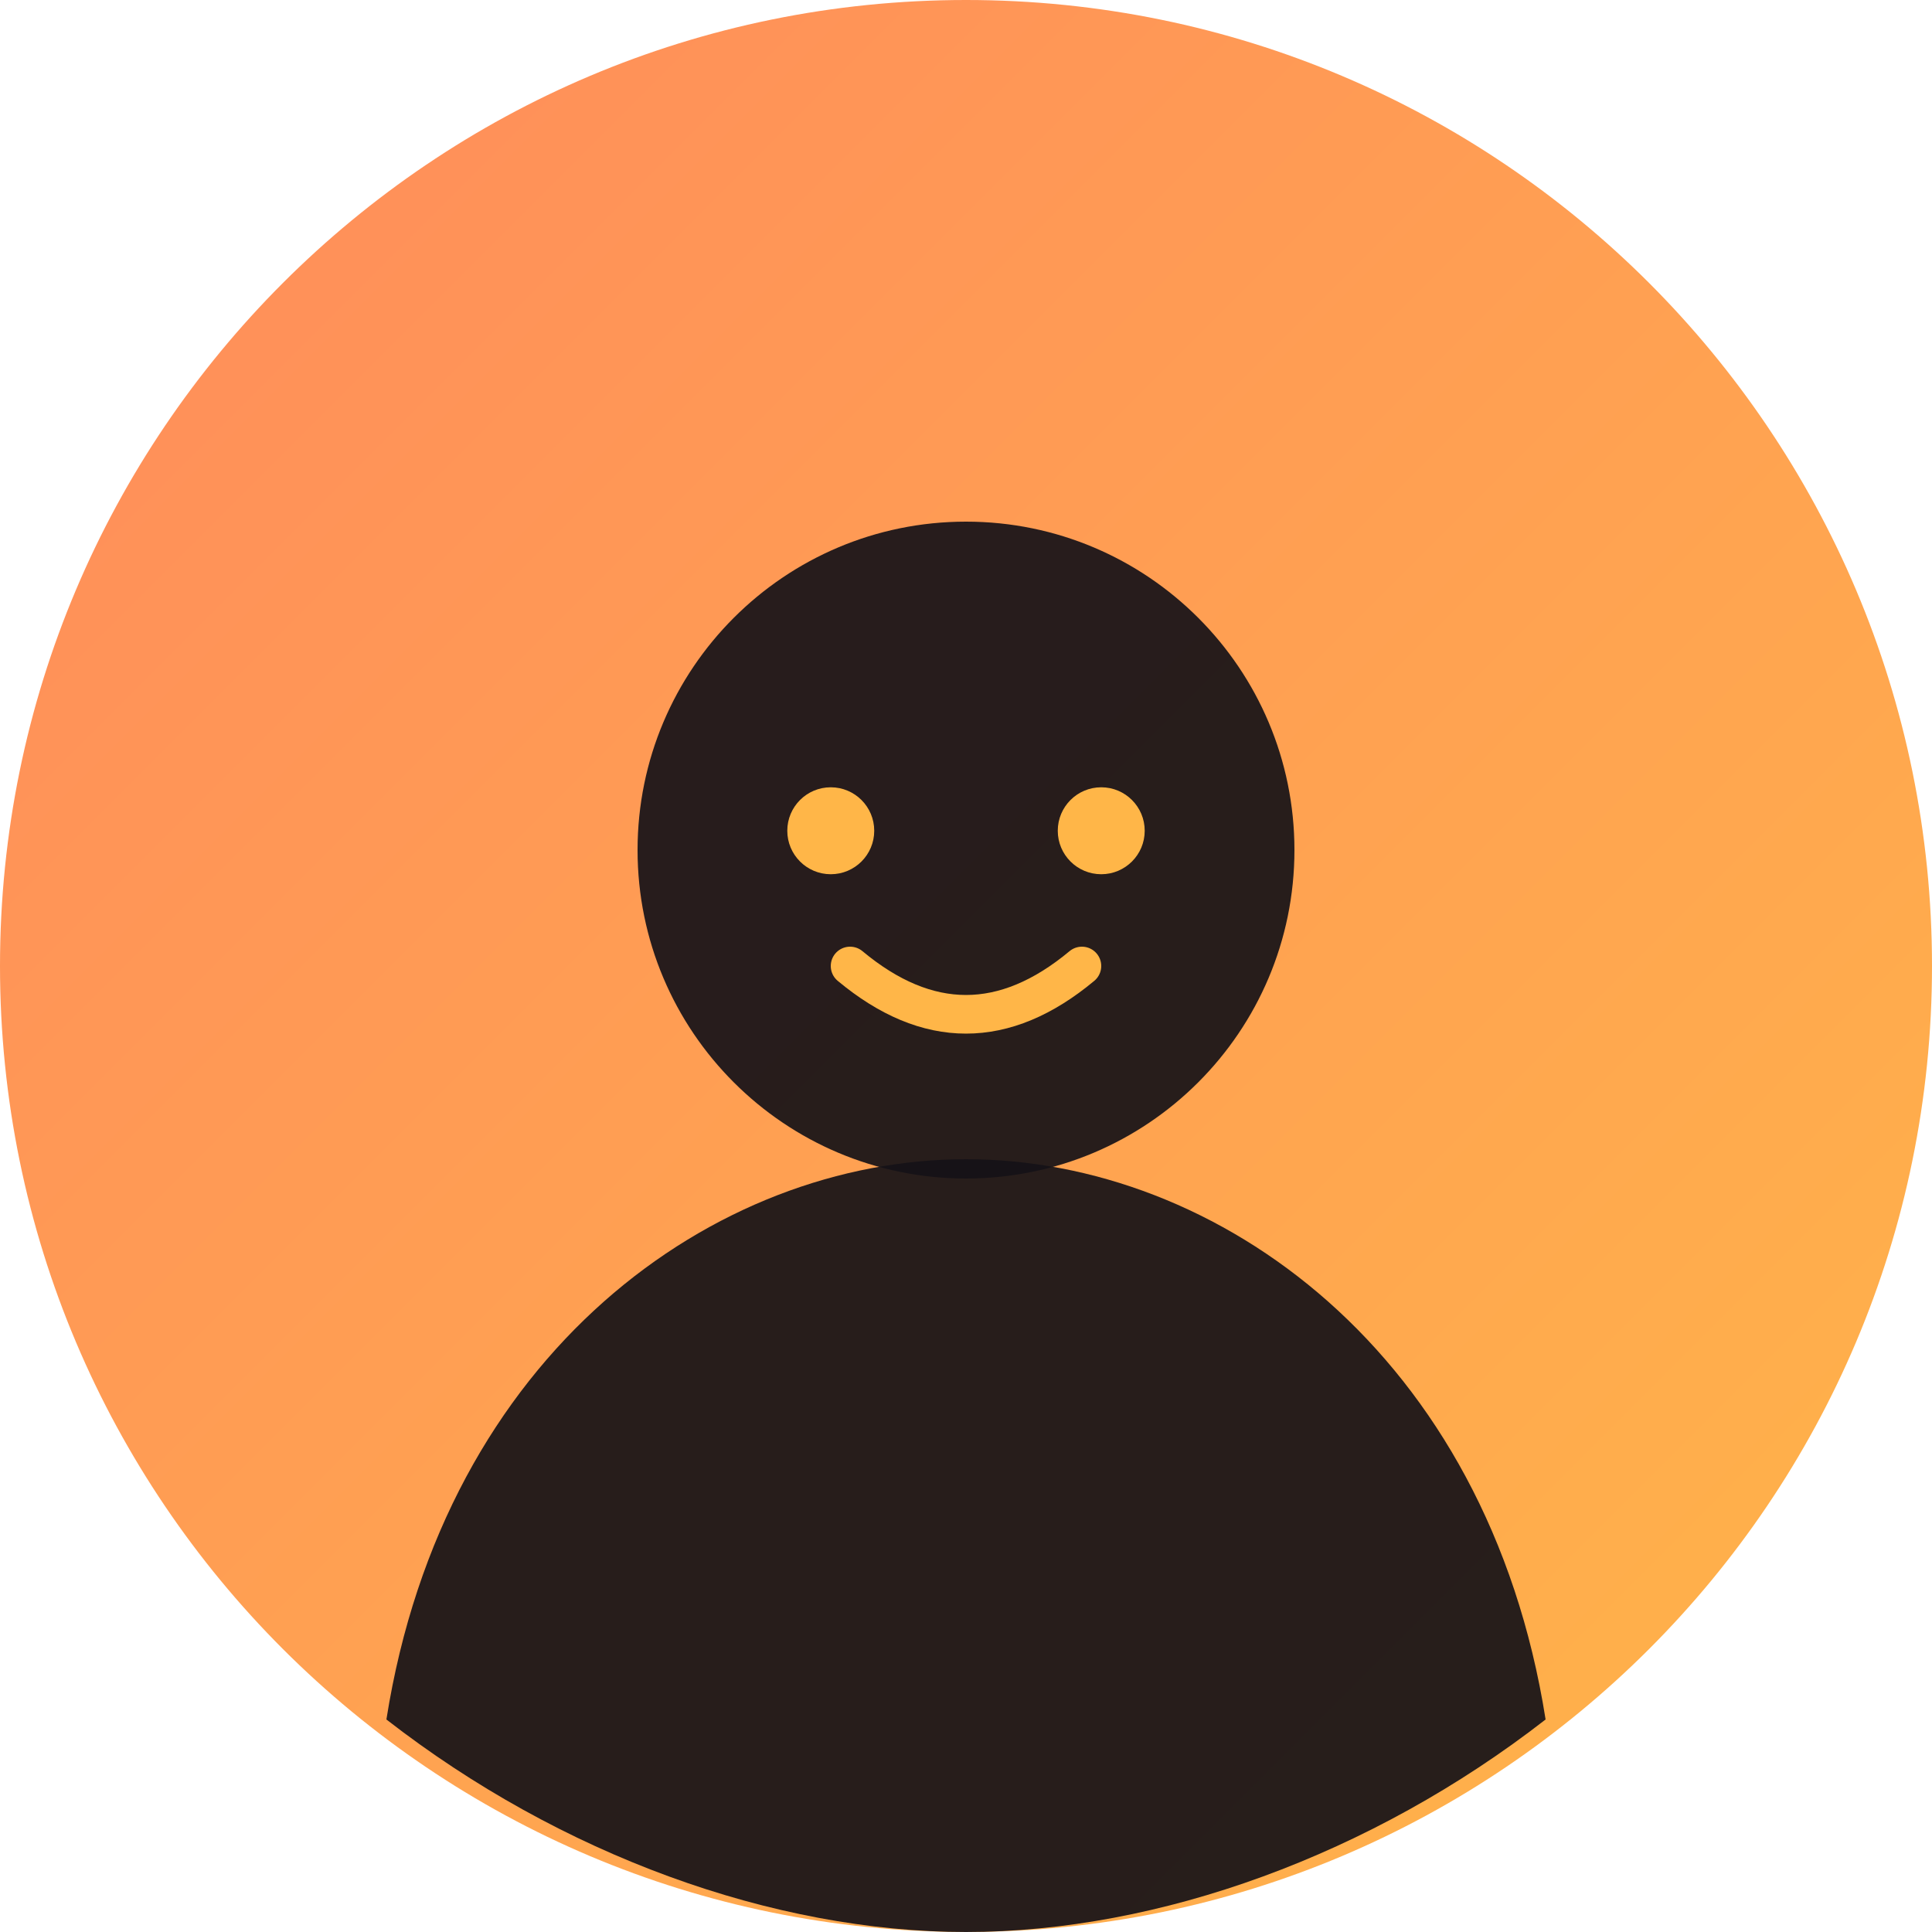
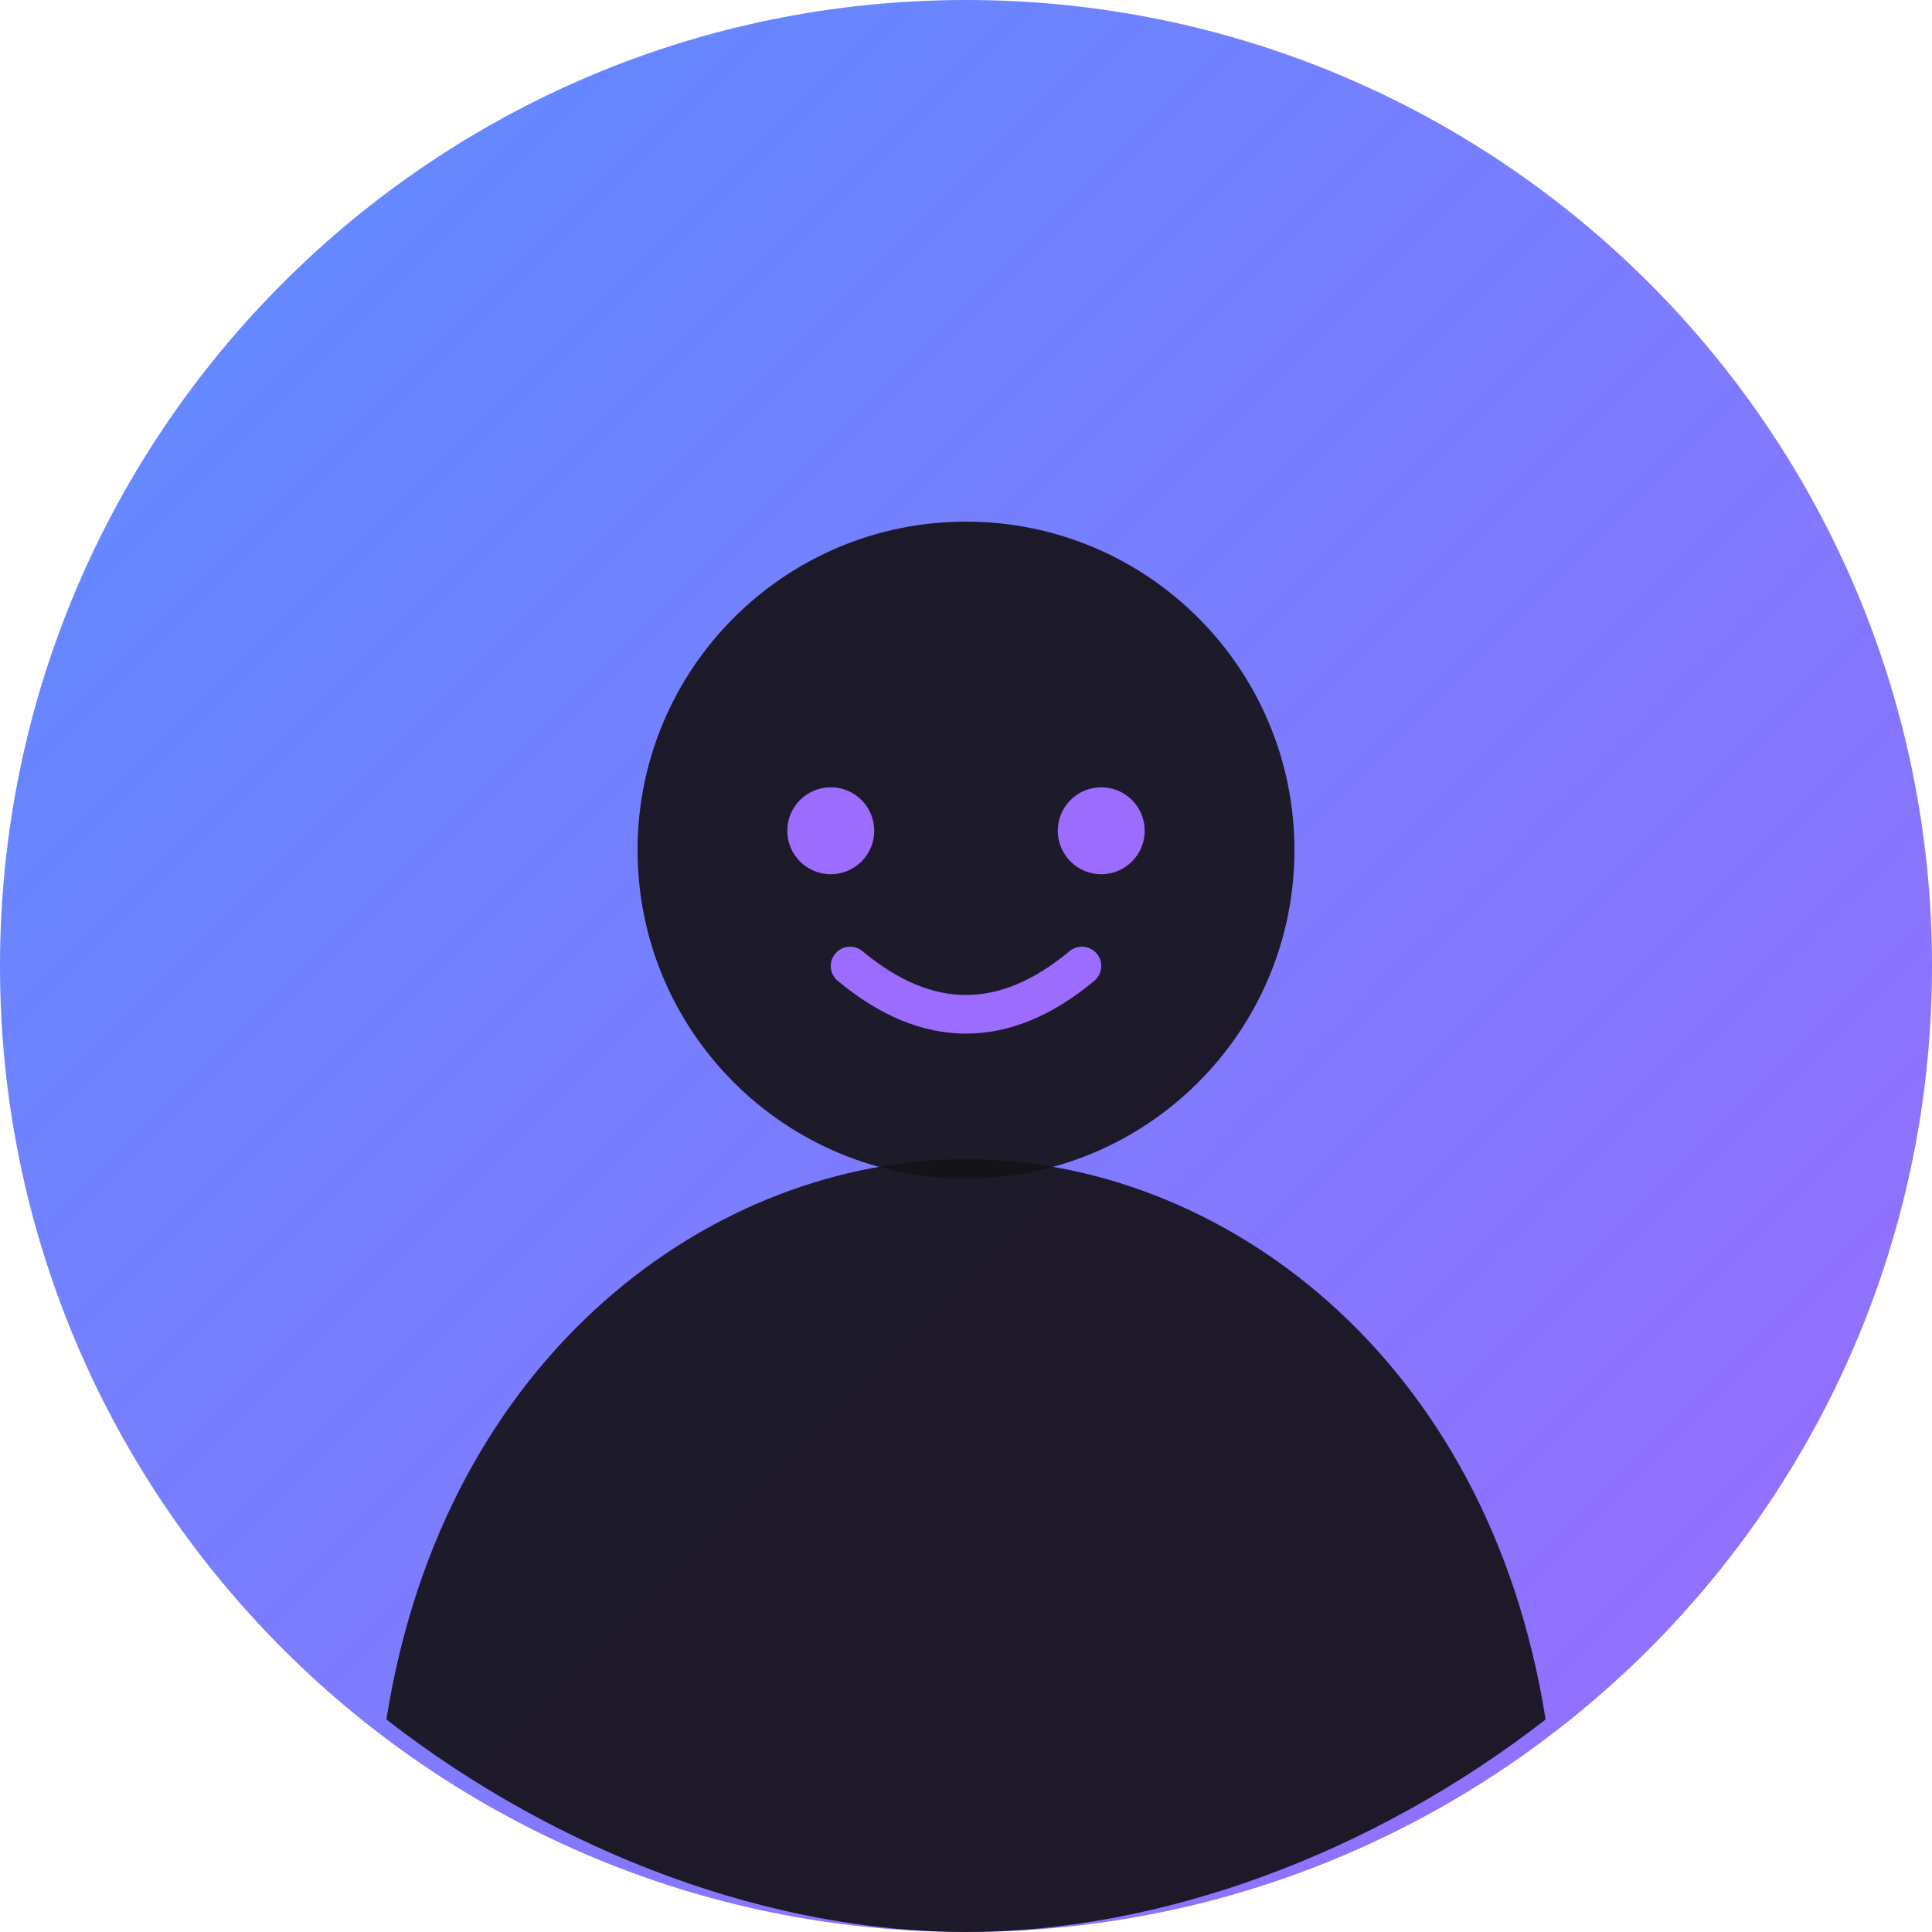
<svg xmlns="http://www.w3.org/2000/svg" viewBox="0 0 200 200" width="200" height="200">
  <defs>
    <linearGradient id="bg" x1="0" y1="0" x2="1" y2="1">
-       <stop offset="0%" stop-color="#ff8a5c" />
-       <stop offset="100%" stop-color="#ffb648" />
+       <stop offset="0%" stop-color="#5b8cff" />
+       <stop offset="100%" stop-color="#9b6cff" />
    </linearGradient>
  </defs>
  <circle cx="100" cy="100" r="100" fill="url(#bg)" />
  <circle cx="100" cy="88" r="34" fill="#151217" fill-opacity="0.92" />
  <path d="M40 178c6-38 34-58 60-58s54 20 60 58c-18 14-40 22-60 22s-42-8-60-22z" fill="#151217" fill-opacity="0.92" />
-   <circle cx="86" cy="86" r="4.5" fill="#ffb648" />
-   <circle cx="114" cy="86" r="4.5" fill="#ffb648" />
-   <path d="M88 100q12 10 24 0" stroke="#ffb648" stroke-width="4" fill="none" stroke-linecap="round" />
+   <circle cx="86" cy="86" r="4.5" fill="#9b6cff" />
+   <circle cx="114" cy="86" r="4.5" fill="#9b6cff" />
+   <path d="M88 100q12 10 24 0" stroke="#9b6cff" stroke-width="4" fill="none" stroke-linecap="round" />
</svg>
